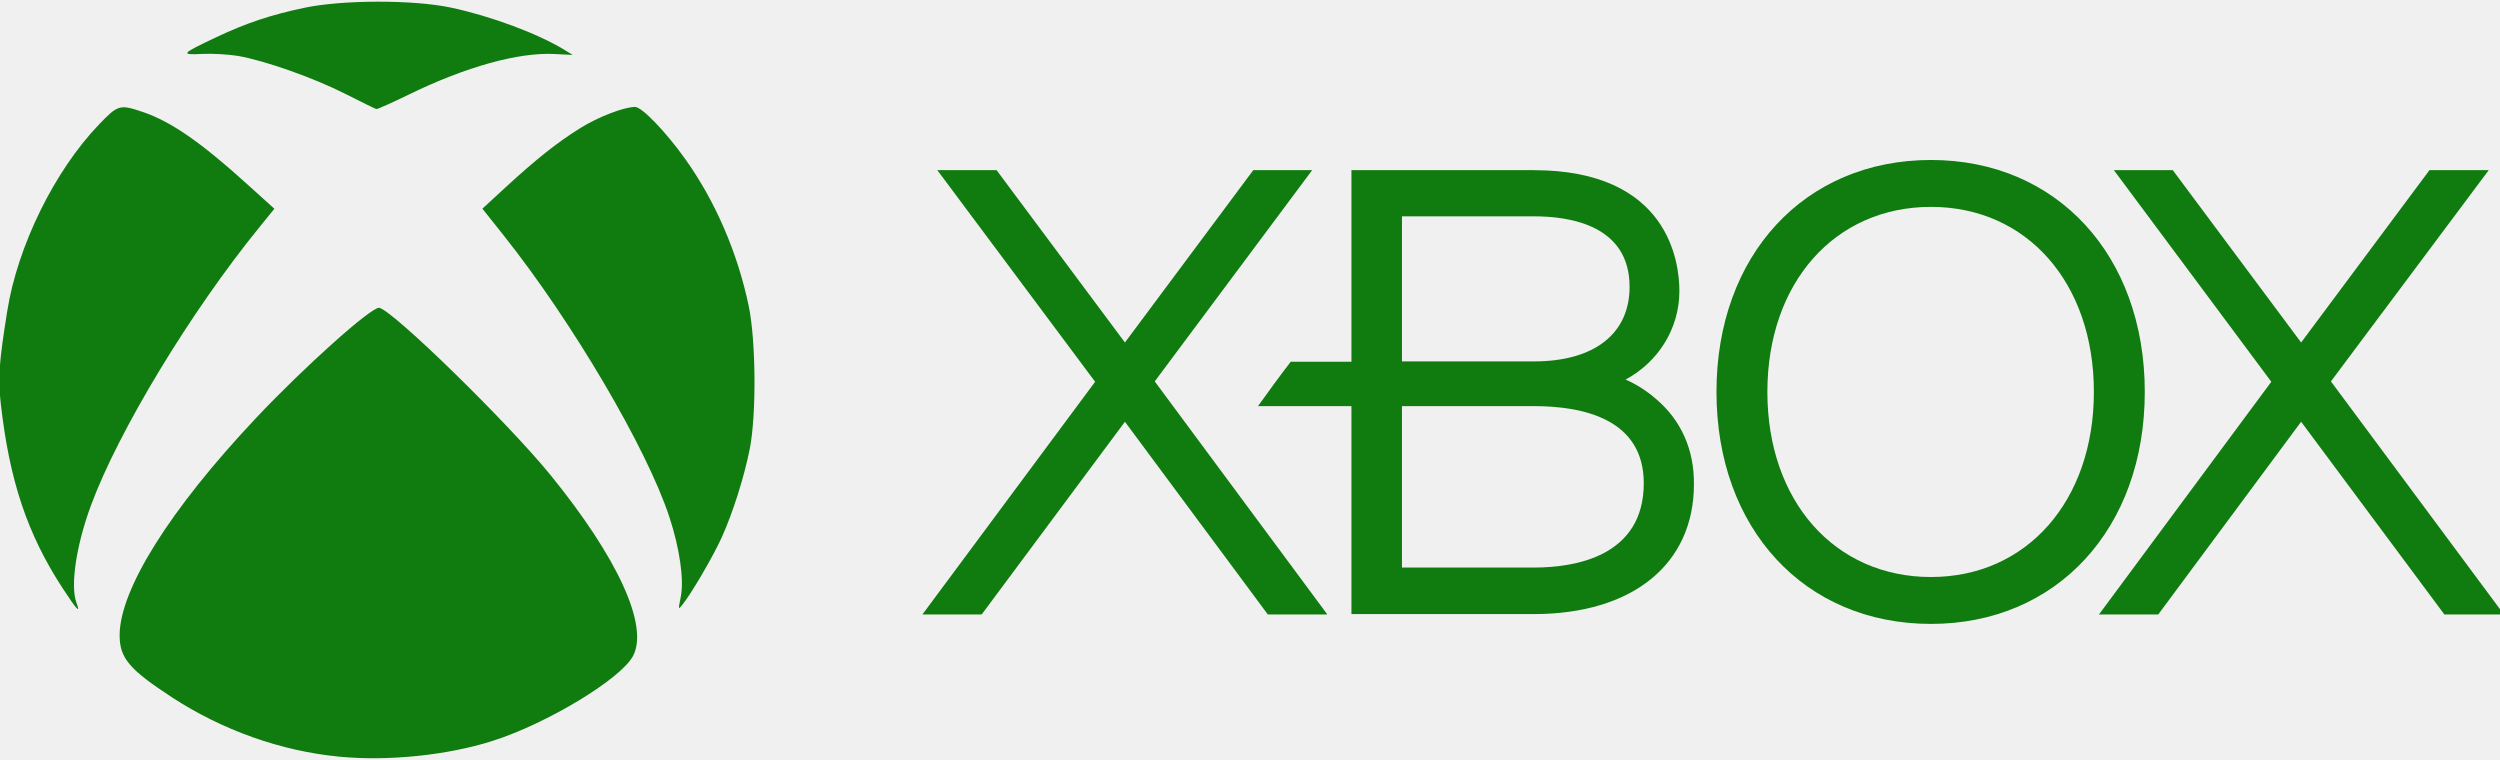
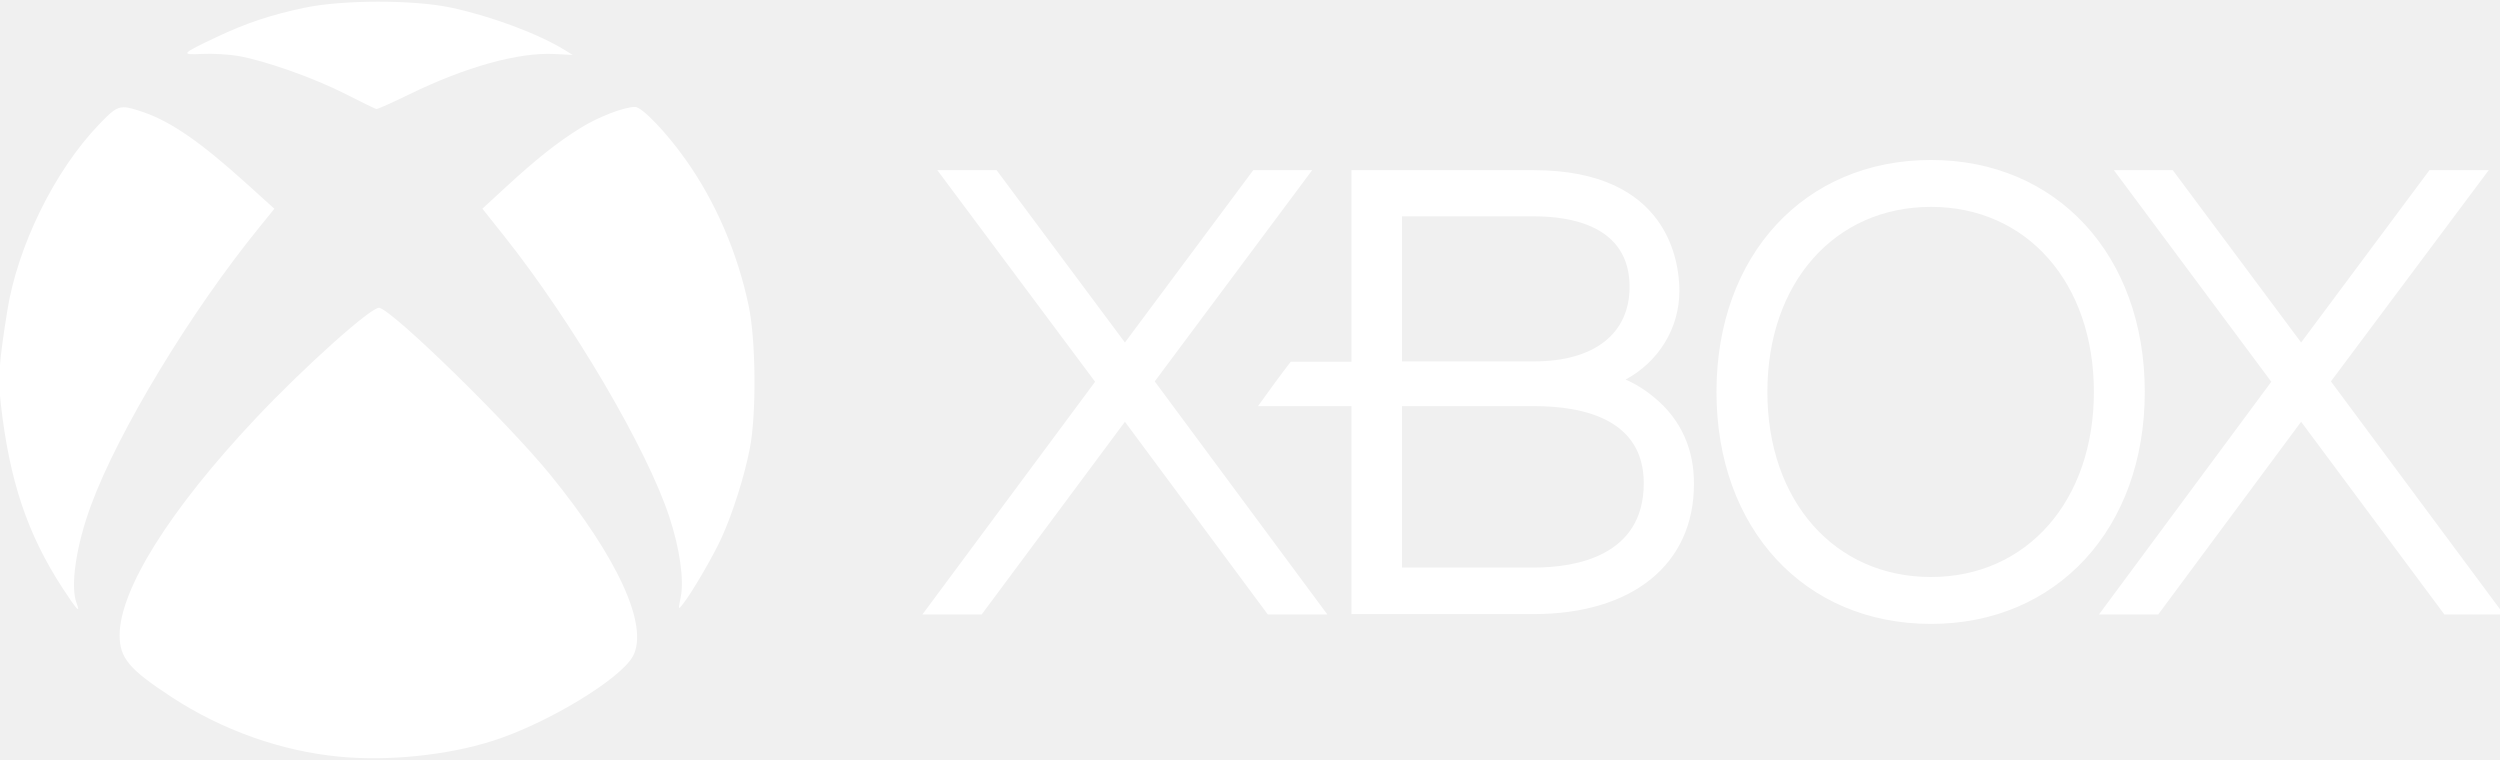
<svg xmlns="http://www.w3.org/2000/svg" version="1.1" id="svg2985" x="0px" y="0px" viewBox="0 0 687.6 209" style="enable-background:new 0 0 687.6 209;" xml:space="preserve">
-   <style type="text/css">
+   <defs id="defs4755">
+ 	
+ </defs>
+   <style type="text/css" id="style4744">
	.st0{fill:#107C10;}
</style>
-   <path id="path6965" class="st0" d="M688.6,168.9l-47.5-64l43.4-58.1h-16.3l-35.3,47.4l-35.3-47.4  h-16.2l43.3,58.2l-47.4,64h16.3l39.3-53l39.4,53H688.6" />
-   <path id="path6967" class="st0" d="M365,168.9l-47.4-64l43.3-58.1h-16.2l-35.3,47.4l-35.3-47.4  h-16.3l43.4,58.2l-47.5,64h16.3l39.4-53l39.3,53H365" />
-   <path id="path6969" class="st0" d="M421.9,156.1c0,0-30.6,0-36.3,0v-44.4c5.6,0,36.3,0,36.3,0  c13.8,0,30.2,3.7,30.2,21.2C452.1,153.1,433.1,156.1,421.9,156.1z M385.6,59.5c5.6,0,36.3,0,36.3,0c9.8,0,26.3,2.4,26.3,19.4  c0,12.8-9.6,20.5-26.3,20.5c0,0-30.6,0-36.3,0C385.6,99.4,385.6,59.5,385.6,59.5z M455.2,109.5c-2.6-2.2-5.3-3.9-8.1-5.1  c8.9-4.8,14.8-13.9,14.8-24.4c0-7.8-2.9-33.2-40.1-33.2h-50.1v52.7c0,0-16.2,0-16.7,0c-2.2,2.8-7.1,9.5-9,12.2c1.8,0,25.7,0,25.7,0  v57.2h50.1c27.2,0,44.1-13.7,44.1-35.7C466,123.6,462.3,115.4,455.2,109.5" />
-   <path id="path6971" class="st0" d="M531.1,158.7c-26.5,0-45-20.9-45-50.9c0-30,18.5-50.9,45-50.9  c26.4,0,44.8,20.9,44.8,50.9C575.9,137.7,557.5,158.7,531.1,158.7z M531.1,44c-34.8,0-59,26.2-59,63.8c0,37.6,24.2,63.8,59,63.8  c34.6,0,58.8-26.2,58.8-63.8C589.9,70.2,565.7,44,531.1,44" />
-   <g id="g4146" transform="matrix(0.2310606,0,0,0.2310606,-1.202045,3.625433)">
-     <path id="path4148" class="st0" d="M409.1,885c-69.2-6.6-139.3-31.5-199.6-70.9   c-50.5-33-61.9-46.5-61.9-73.6c0-54.3,59.7-149.5,161.7-257.9c58-61.6,138.7-133.8,147.4-131.9c17,3.8,152.7,136.4,203.5,198.7   C740.6,648.2,777.6,729,758.8,765C744.5,792.4,656,845.9,591,866.4C537.4,883.4,467,890.6,409.1,885z M79.5,684.1   C37.6,619.7,16.4,556.2,6.1,464.5c-3.4-30.3-2.2-47.6,7.7-109.8c12.3-77.5,56.3-167.1,109.3-222.3c22.6-23.5,24.6-24.1,52.1-14.8   c33.4,11.3,69,35.9,124.3,86l32.3,29.2l-17.6,21.7C232.3,355.1,146,497.7,113.5,585.9C95.8,633.8,88.7,682,96.3,702   C101.4,715.5,96.7,710.5,79.5,684.1z M815.5,695c4.1-20.2-1.1-57.4-13.4-94.9C775.6,518.9,686.7,367.7,605.1,265l-25.7-32.3   l27.8-25.6c36.3-33.4,61.5-53.4,88.7-70.3c21.5-13.4,52.1-25.2,65.3-25.2c8.1,0,36.7,29.7,59.8,62.2   c35.8,50.2,62.1,111.2,75.4,174.6c8.6,41,9.3,128.7,1.4,169.5c-6.5,33.5-20.3,77-33.7,106.6c-10.1,22.1-35.1,65-46.1,79   C812.4,710.5,812.4,710.5,815.5,695L815.5,695z M416.5,96.2C378.8,77,320.7,56.5,288.6,50.9c-11.3-1.9-30.4-3-42.7-2.4   c-26.5,1.3-25.3,0,17.2-20.1c35.3-16.7,64.8-26.5,104.8-34.9c45-9.5,129.5-9.6,173.8-0.2c47.8,10.1,104.1,31.1,135.8,50.6l9.4,5.8   l-21.6-1.1c-43-2.2-105.6,15.2-172.9,48c-20.3,9.9-37.9,17.8-39.2,17.5C452,113.9,435.4,105.8,416.5,96.2z" />
-   </g>
+   <path d="M 103.945 0.463 C 96.485 0.472 89.004 1.026 83.805 2.123 C 74.562 4.064 67.746 6.329 59.59 10.188 C 49.77 14.832 49.492 15.132 55.615 14.832 C 58.457 14.693 62.871 14.948 65.482 15.387 C 72.899 16.681 86.324 21.417 95.035 25.854 C 99.402 28.072 103.236 29.944 103.514 29.99 C 103.814 30.06 107.882 28.233 112.572 25.945 C 128.123 18.367 142.588 14.347 152.523 14.855 L 157.514 15.109 L 155.342 13.77 C 148.017 9.264 135.008 4.412 123.963 2.078 C 118.845 0.992 111.406 0.454 103.945 0.463 z M 174.682 29.412 C 171.632 29.412 164.562 32.138 159.594 35.234 C 153.309 39.139 147.485 43.761 139.098 51.479 L 132.674 57.393 L 138.613 64.857 C 157.468 88.587 178.008 123.523 184.131 142.285 C 186.973 150.95 188.176 159.545 187.229 164.213 C 186.512 167.794 186.511 167.793 187.805 166.176 C 190.346 162.941 196.123 153.028 198.457 147.922 C 201.553 141.082 204.742 131.032 206.244 123.291 C 208.07 113.864 207.907 93.6 205.92 84.127 C 202.847 69.478 196.77 55.382 188.498 43.783 C 183.161 36.274 176.553 29.412 174.682 29.412 z M 34.055 29.504 C 31.909 29.497 30.506 30.825 27.242 34.219 C 14.996 46.973 4.828 67.675 1.986 85.582 C -0.301 99.954 -0.579 103.952 0.207 110.953 C 2.587 132.141 7.487 146.813 17.168 161.693 C 21.142 167.793 22.227 168.949 21.049 165.83 C 19.293 161.209 20.934 150.072 25.023 139.004 C 32.533 118.624 52.473 85.674 71.396 62.43 L 75.465 57.416 L 68 50.67 C 55.222 39.094 46.997 33.41 39.279 30.799 C 36.896 29.993 35.342 29.508 34.055 29.504 z M 531.1 44 C 496.3 44 472.1 70.201 472.1 107.801 C 472.1 145.401 496.3 171.6 531.1 171.6 C 565.7 171.6 589.9 145.401 589.9 107.801 C 589.9 70.201 565.7 44 531.1 44 z M 257.801 46.801 L 301.199 105 L 253.699 169 L 270 169 L 309.4 116 L 348.699 169 L 365 169 L 365 168.9 L 317.6 104.9 L 360.9 46.801 L 344.699 46.801 L 309.4 94.199 L 274.1 46.801 L 257.801 46.801 z M 371.699 46.801 L 371.699 99.5 L 355 99.5 C 352.8 102.3 347.9 108.999 346 111.699 L 371.699 111.699 L 371.699 168.9 L 421.801 168.9 C 449.001 168.9 465.9 155.199 465.9 133.199 C 466 123.599 462.299 115.4 455.199 109.5 C 452.599 107.3 449.9 105.6 447.1 104.4 C 456 99.6 461.9 90.5 461.9 80 C 461.9 72.2 459.001 46.801 421.801 46.801 L 371.699 46.801 z M 581.4 46.801 L 624.699 105 L 577.301 169 L 593.6 169 L 632.9 116 L 672.301 169 L 688.6 169 L 688.6 168.9 L 641.1 104.9 L 684.5 46.801 L 668.199 46.801 L 632.9 94.199 L 597.6 46.801 L 581.4 46.801 z M 531.1 56.9 C 557.5 56.9 575.9 77.801 575.9 107.801 C 575.9 137.701 557.5 158.699 531.1 158.699 C 504.6 158.699 486.1 137.801 486.1 107.801 C 486.1 77.801 504.6 56.9 531.1 56.9 z M 385.6 59.5 L 421.9 59.5 C 431.7 59.5 448.199 61.9 448.199 78.9 C 448.199 91.7 438.6 99.4 421.9 99.4 L 385.6 99.4 L 385.6 59.5 z M 104.324 84.658 C 102.314 84.219 83.667 100.901 70.266 115.135 C 46.697 140.182 32.902 162.18 32.902 174.727 C 32.902 180.988 35.537 184.107 47.205 191.732 C 61.138 200.836 77.335 206.588 93.324 208.113 C 106.703 209.407 122.971 207.744 135.355 203.816 C 150.374 199.08 170.823 186.718 174.127 180.387 C 178.471 172.069 169.921 153.399 151.344 130.57 C 139.606 116.175 108.252 85.536 104.324 84.658 z M 385.6 111.699 L 421.9 111.699 C 435.7 111.699 452.1 115.4 452.1 132.9 C 452.1 153.1 433.1 156.1 421.9 156.1 L 385.6 156.1 L 385.6 111.699 z " id="path6965" style="fill:#ffffff;fill-opacity:1" />
</svg>
